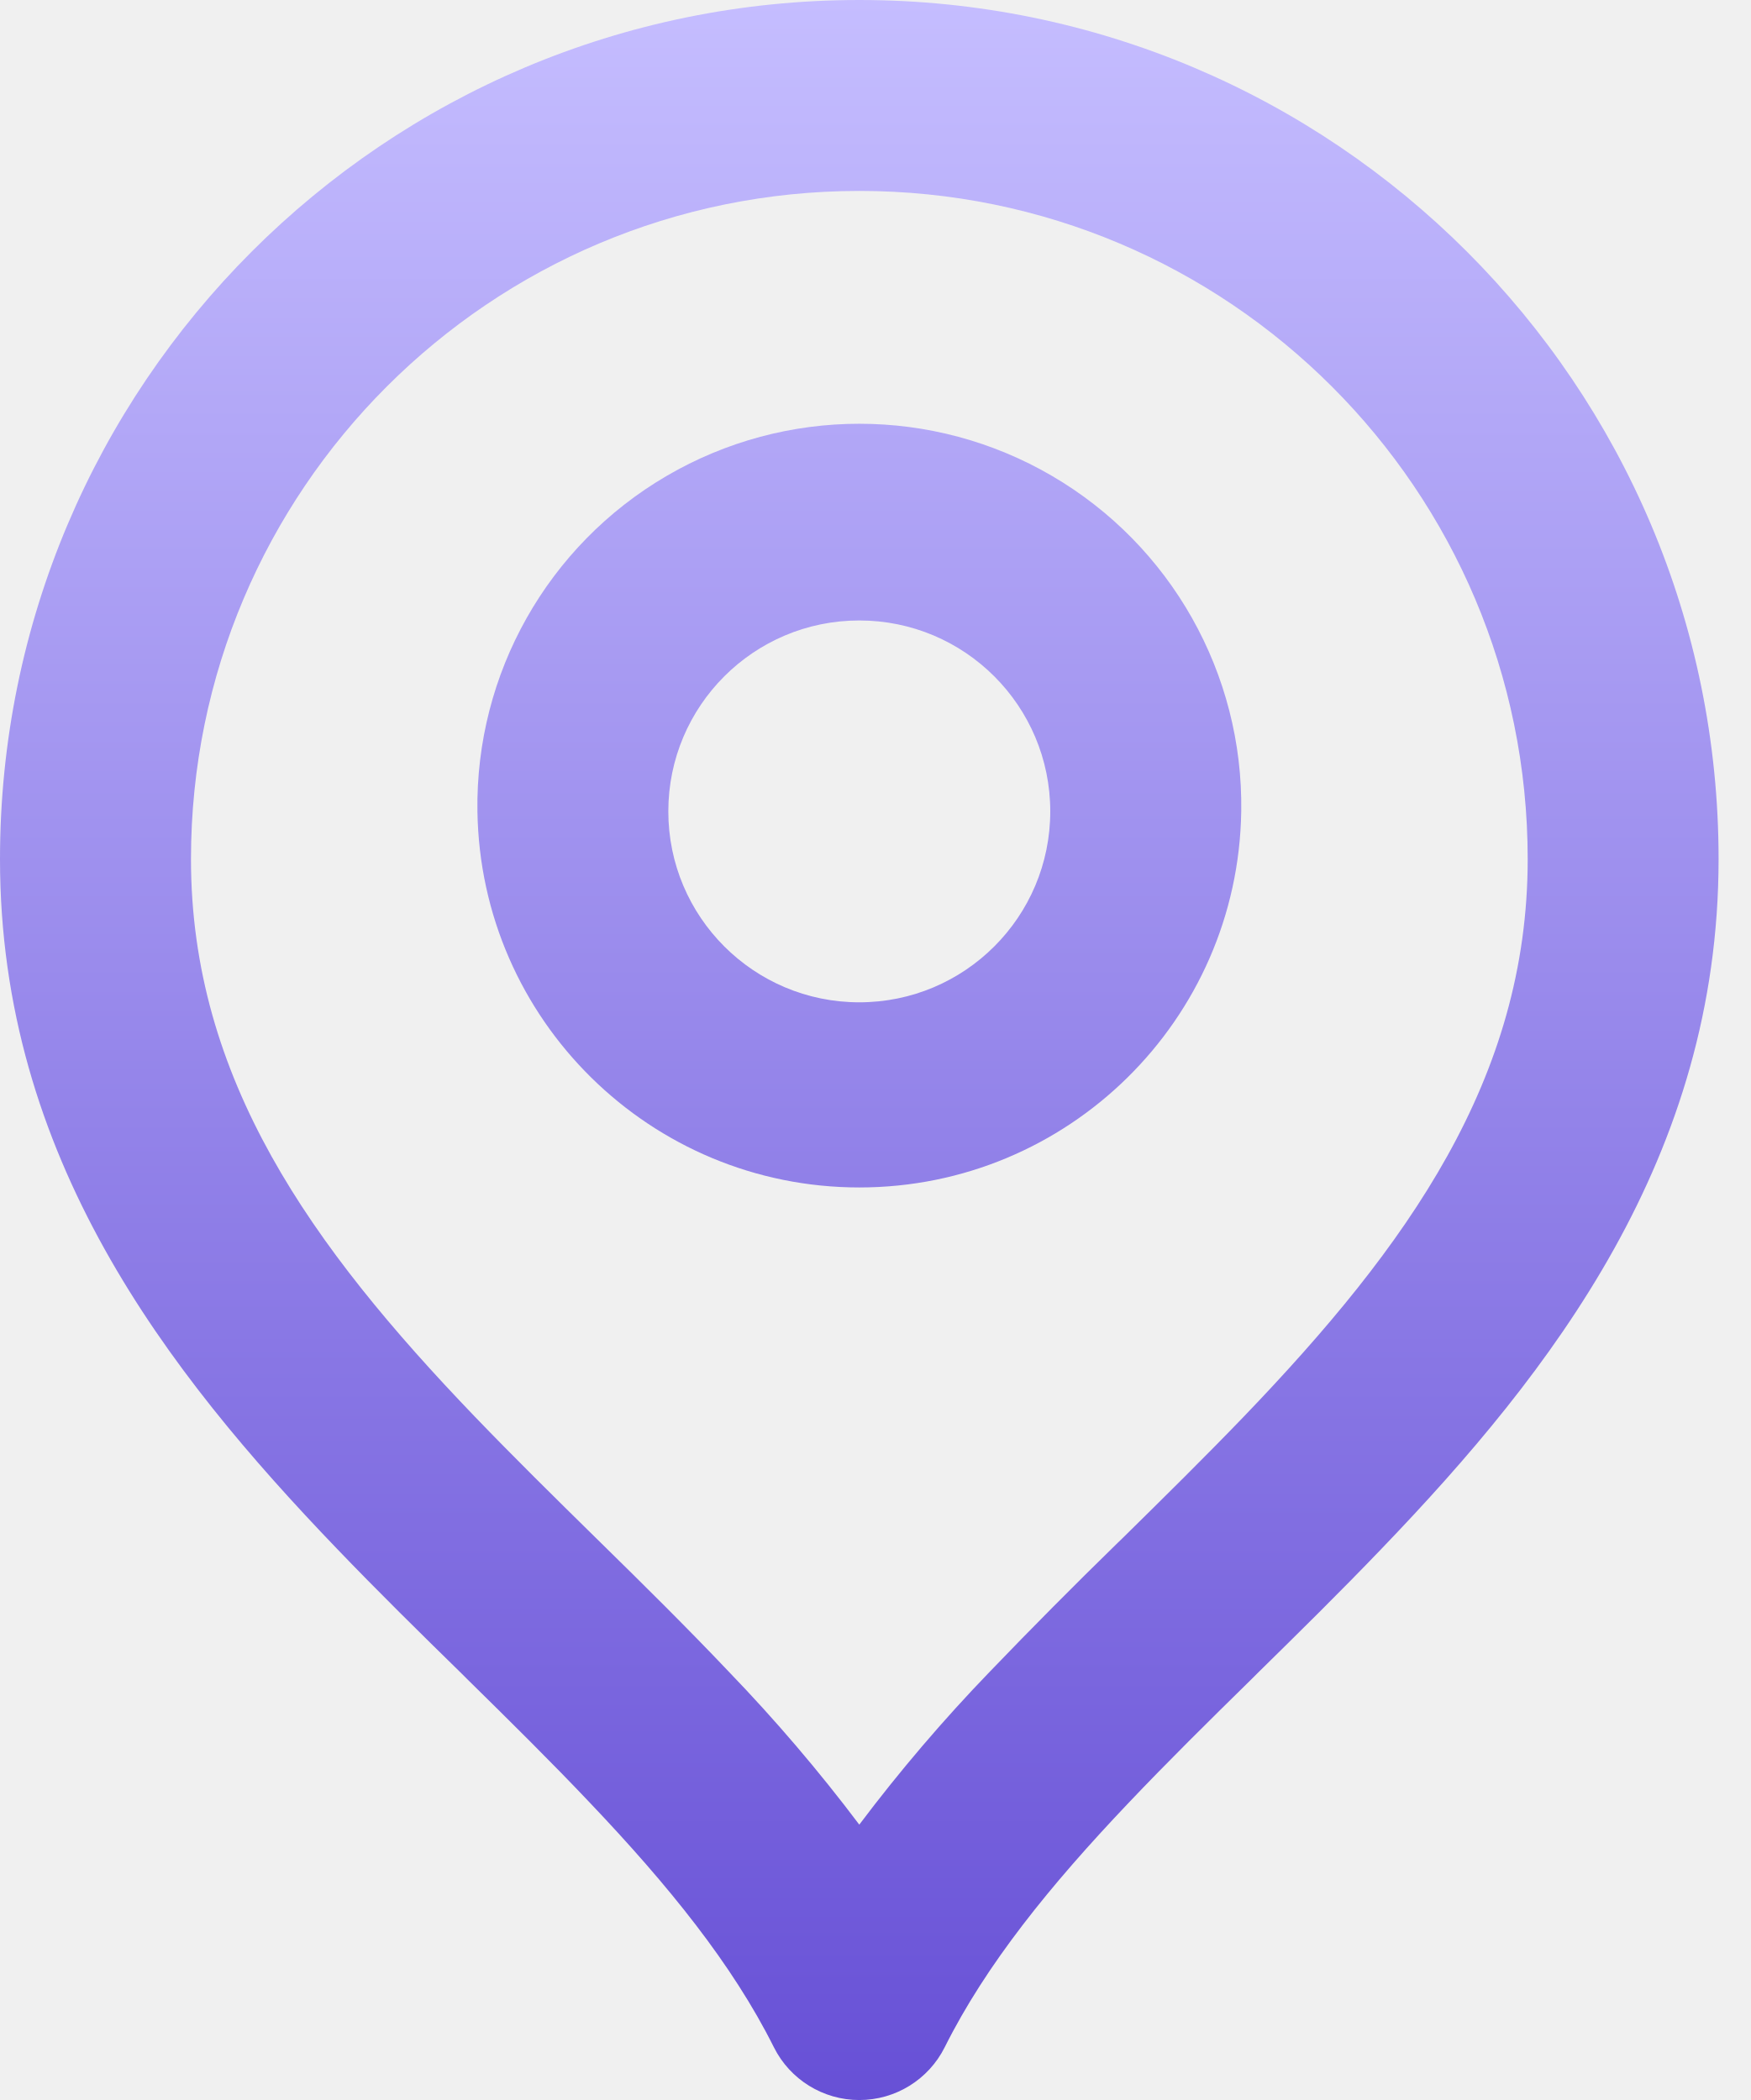
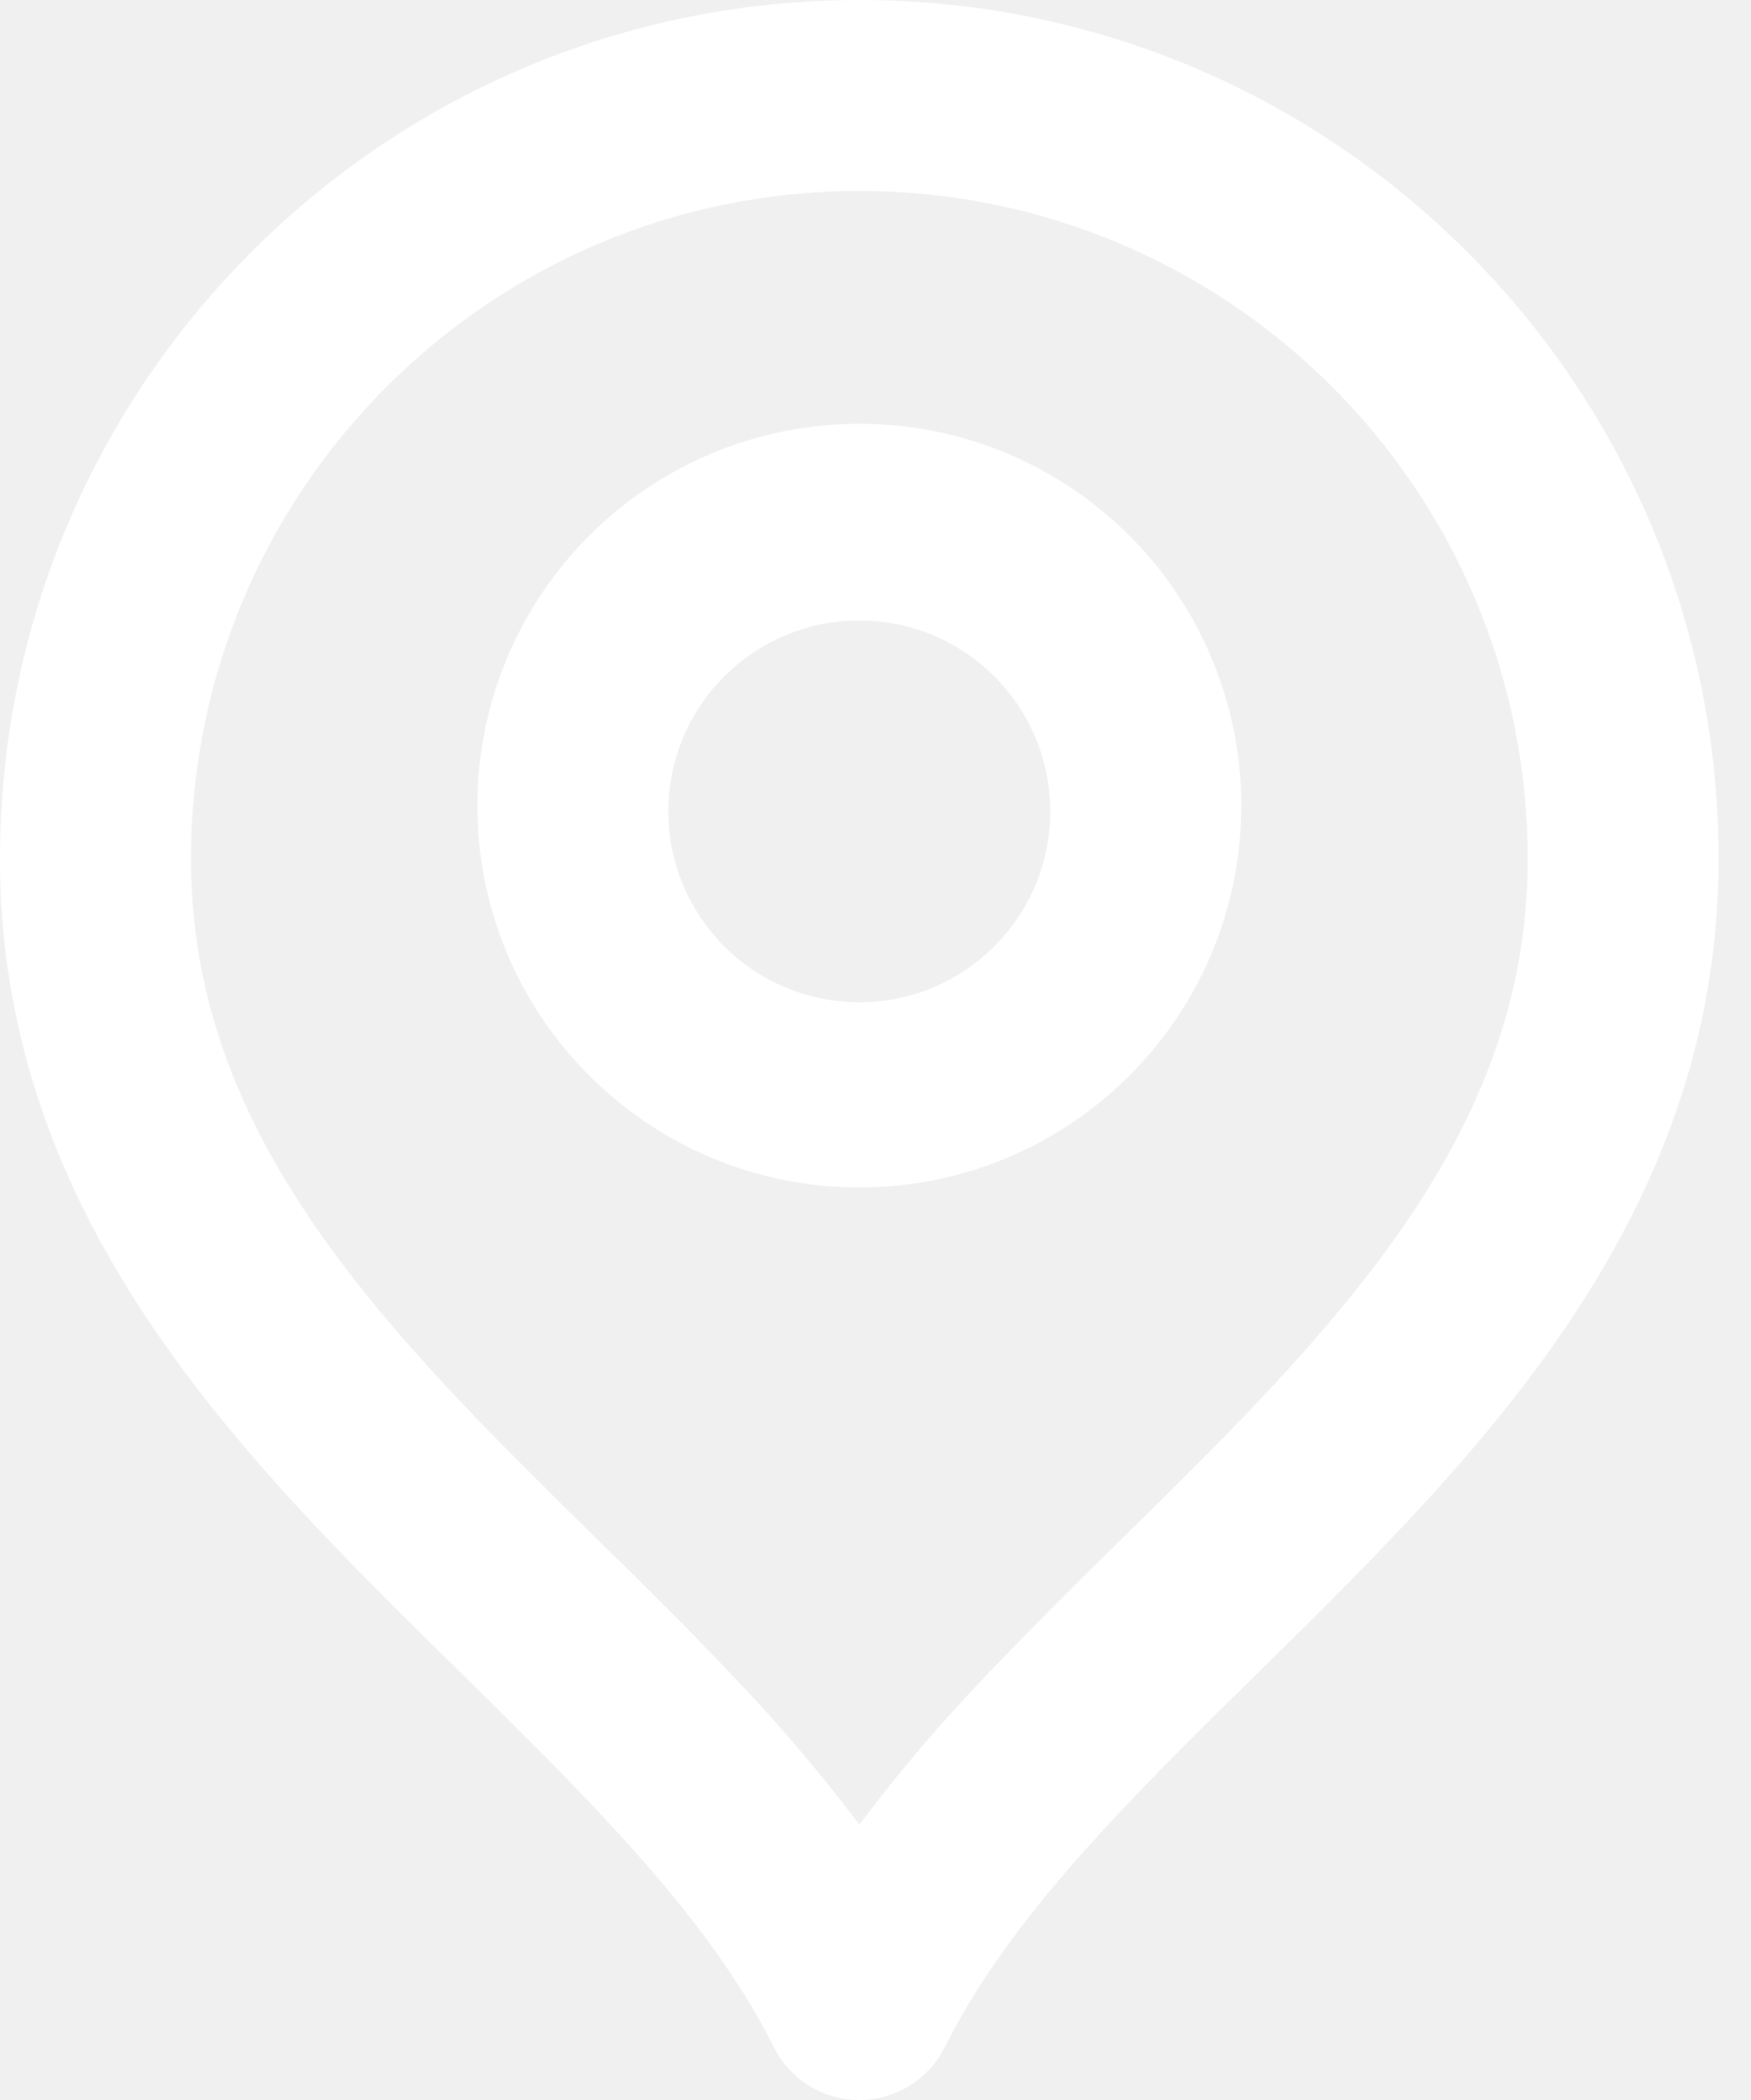
<svg xmlns="http://www.w3.org/2000/svg" width="20" height="24" fill="none">
-   <path fill-rule="evenodd" clip-rule="evenodd" d="M9.818 2.182a7.636 7.636 0 00-7.636 7.636c0 2.508 1.37 4.421 3.241 6.37.448.466.912.923 1.387 1.39l.053.052c.489.48.987.972 1.462 1.473a18.939 18.939 0 011.493 1.75 18.82 18.82 0 011.493-1.75 63.5 63.5 0 011.462-1.473l.054-.052c.474-.467.938-.924 1.386-1.39 1.871-1.949 3.242-3.862 3.242-6.37a7.636 7.636 0 00-7.637-7.636zM0 9.818C0 4.396 4.396 0 9.818 0c5.423 0 9.818 4.396 9.818 9.818 0 3.403-1.902 5.853-3.85 7.881-.469.49-.953.966-1.422 1.427l-.06.06c-.492.483-.965.95-1.41 1.419-.896.943-1.627 1.845-2.1 2.792a1.091 1.091 0 01-1.952 0c-.473-.947-1.204-1.849-2.1-2.792-.445-.47-.917-.936-1.409-1.42l-.06-.06c-.47-.46-.954-.936-1.424-1.426C1.902 15.671 0 13.221 0 9.82zm9.818-2.727a2.182 2.182 0 100 4.364 2.182 2.182 0 000-4.364zM5.455 9.273a4.364 4.364 0 118.727 0 4.364 4.364 0 01-8.727 0z" fill="url(#paint0_linear_211_874)" />
-   <defs>
-     <linearGradient id="paint0_linear_211_874" x1="9.818" y1="0" x2="9.818" y2="24" gradientUnits="userSpaceOnUse">
-       <stop stop-color="#C5BDFF" />
-       <stop offset="1" stop-color="#6750D6" />
-     </linearGradient>
-   </defs>
+   <path fill-rule="evenodd" clip-rule="evenodd" d="M9.818 2.182a7.636 7.636 0 00-7.636 7.636c0 2.508 1.37 4.421 3.241 6.37.448.466.912.923 1.387 1.39l.053.052c.489.48.987.972 1.462 1.473a18.939 18.939 0 011.493 1.75 18.82 18.82 0 011.493-1.75 63.5 63.5 0 011.462-1.473l.054-.052c.474-.467.938-.924 1.386-1.39 1.871-1.949 3.242-3.862 3.242-6.37a7.636 7.636 0 00-7.637-7.636zM0 9.818C0 4.396 4.396 0 9.818 0c5.423 0 9.818 4.396 9.818 9.818 0 3.403-1.902 5.853-3.85 7.881-.469.49-.953.966-1.422 1.427l-.06.06c-.492.483-.965.95-1.41 1.419-.896.943-1.627 1.845-2.1 2.792a1.091 1.091 0 01-1.952 0c-.473-.947-1.204-1.849-2.1-2.792-.445-.47-.917-.936-1.409-1.42l-.06-.06c-.47-.46-.954-.936-1.424-1.426C1.902 15.671 0 13.221 0 9.82zm9.818-2.727a2.182 2.182 0 100 4.364 2.182 2.182 0 000-4.364zM5.455 9.273a4.364 4.364 0 118.727 0 4.364 4.364 0 01-8.727 0z" fill="#fff" />
</svg>
